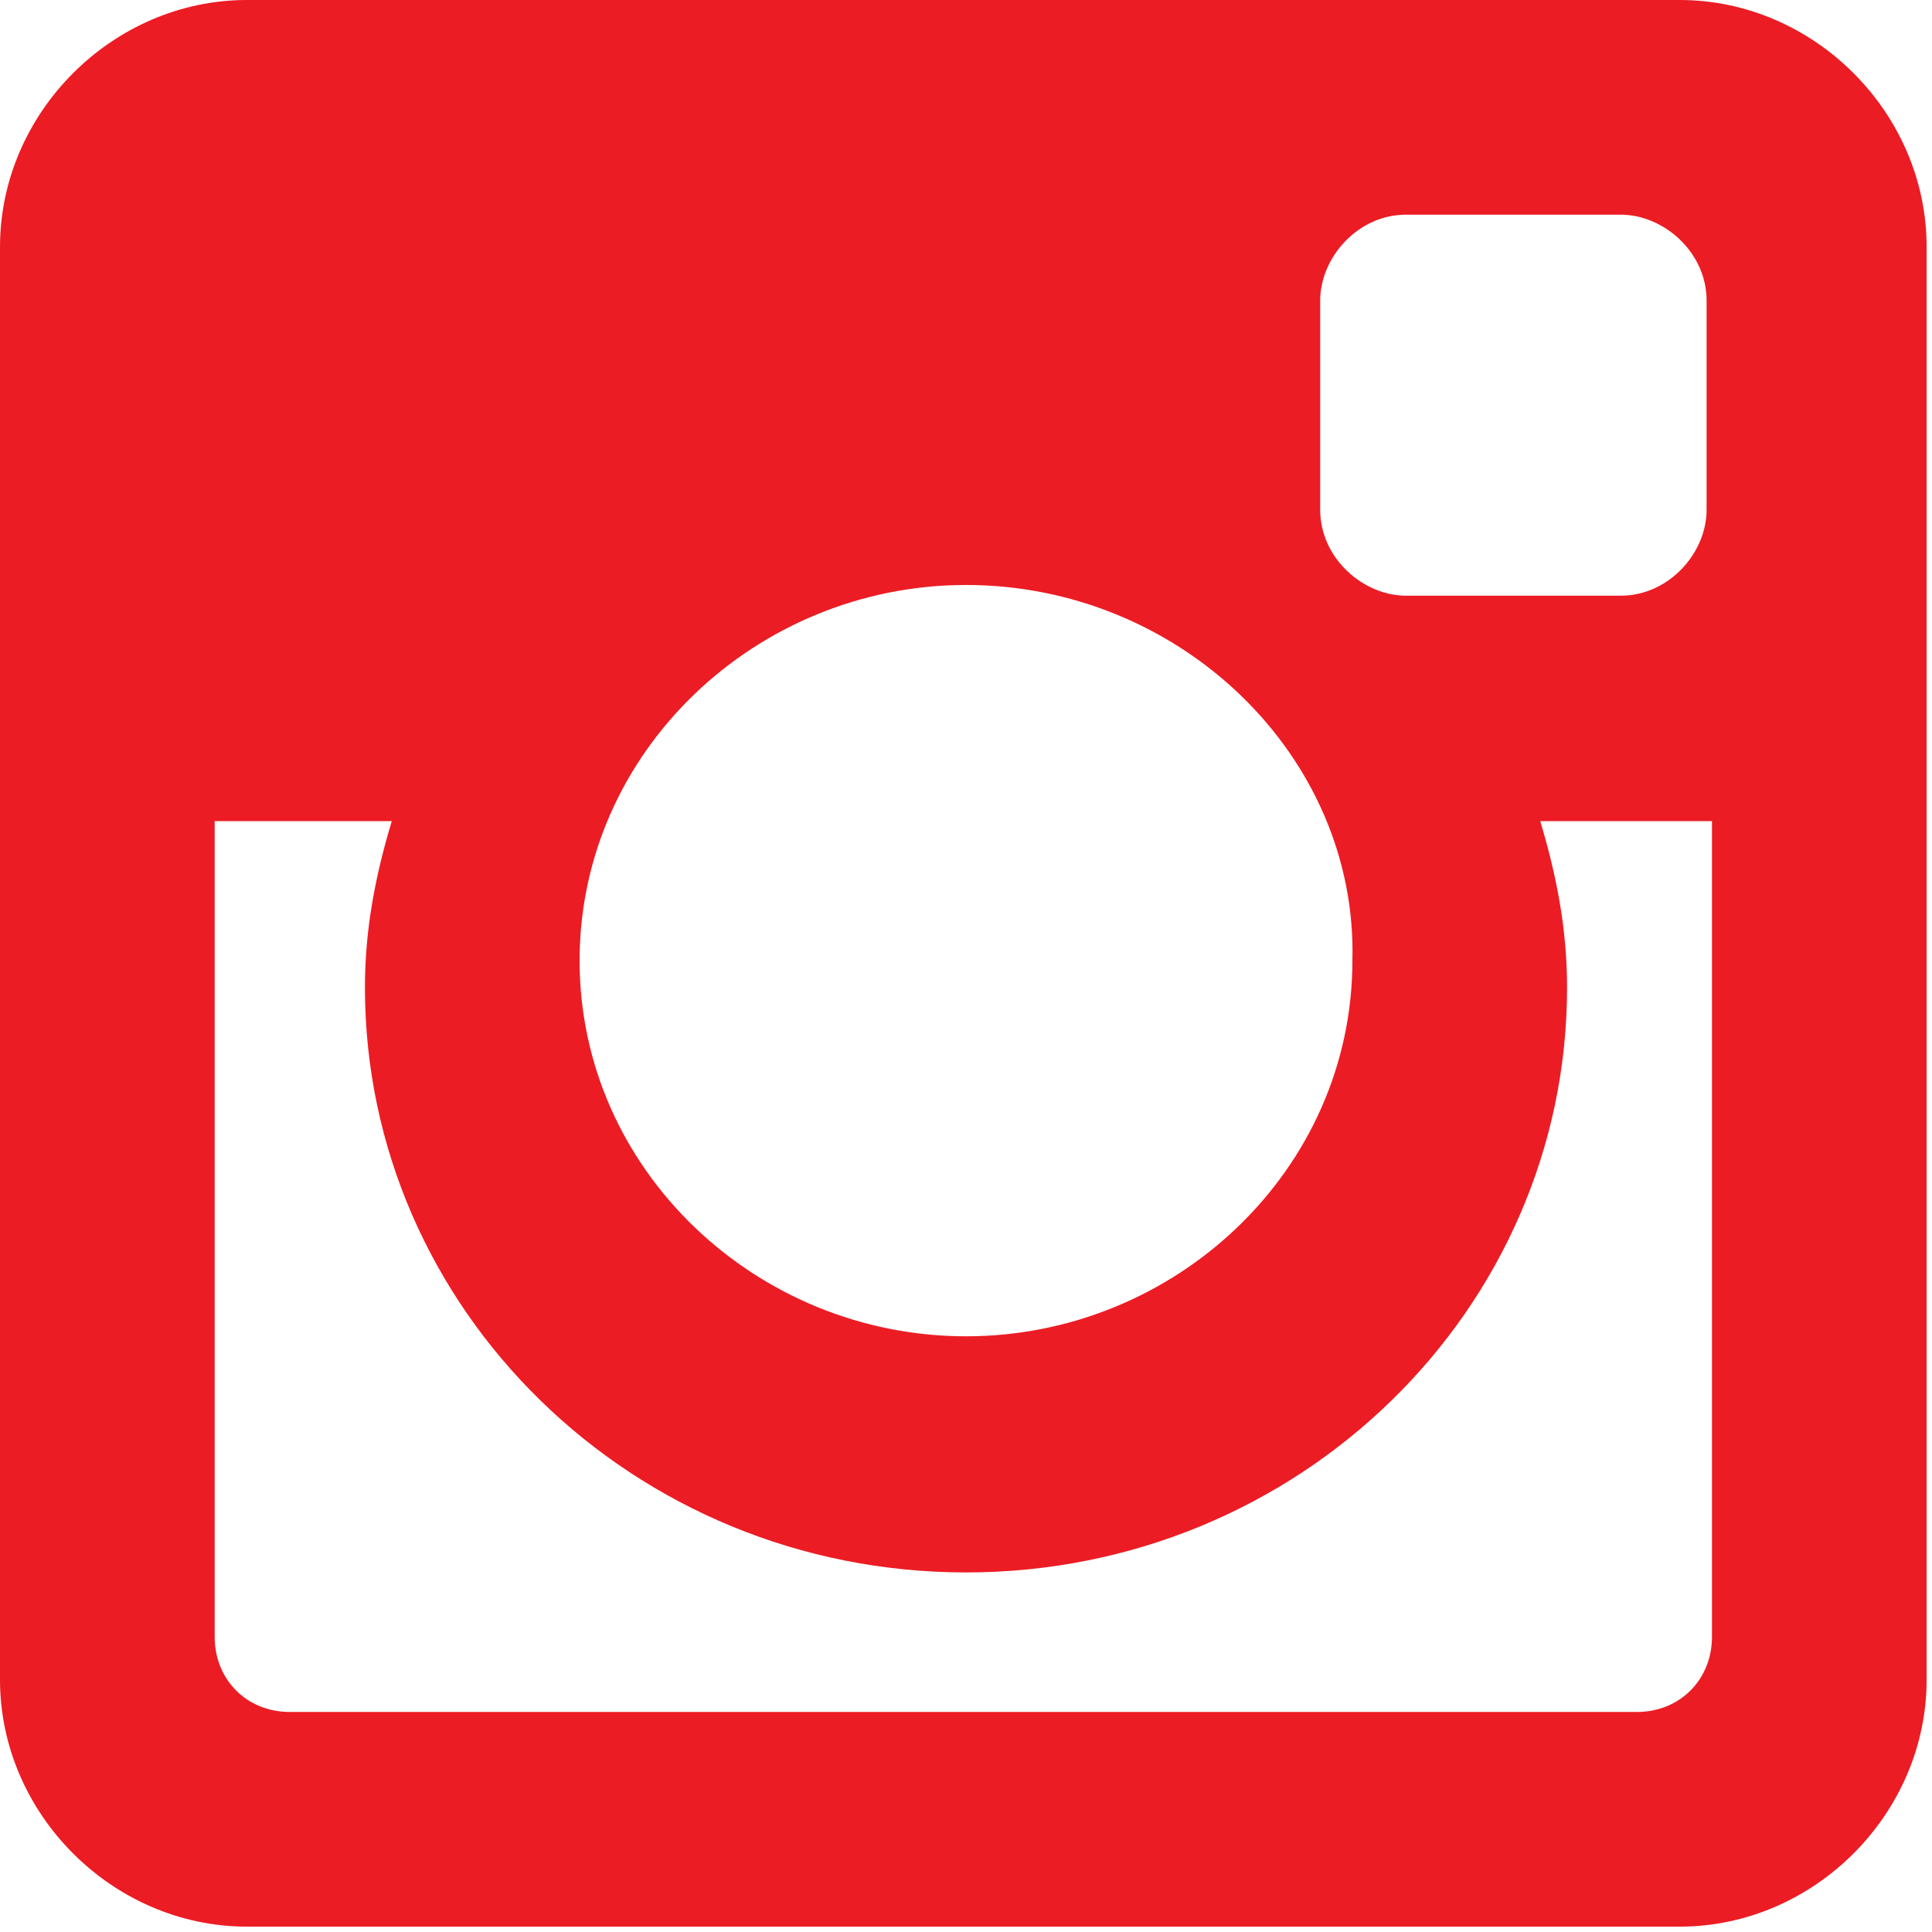
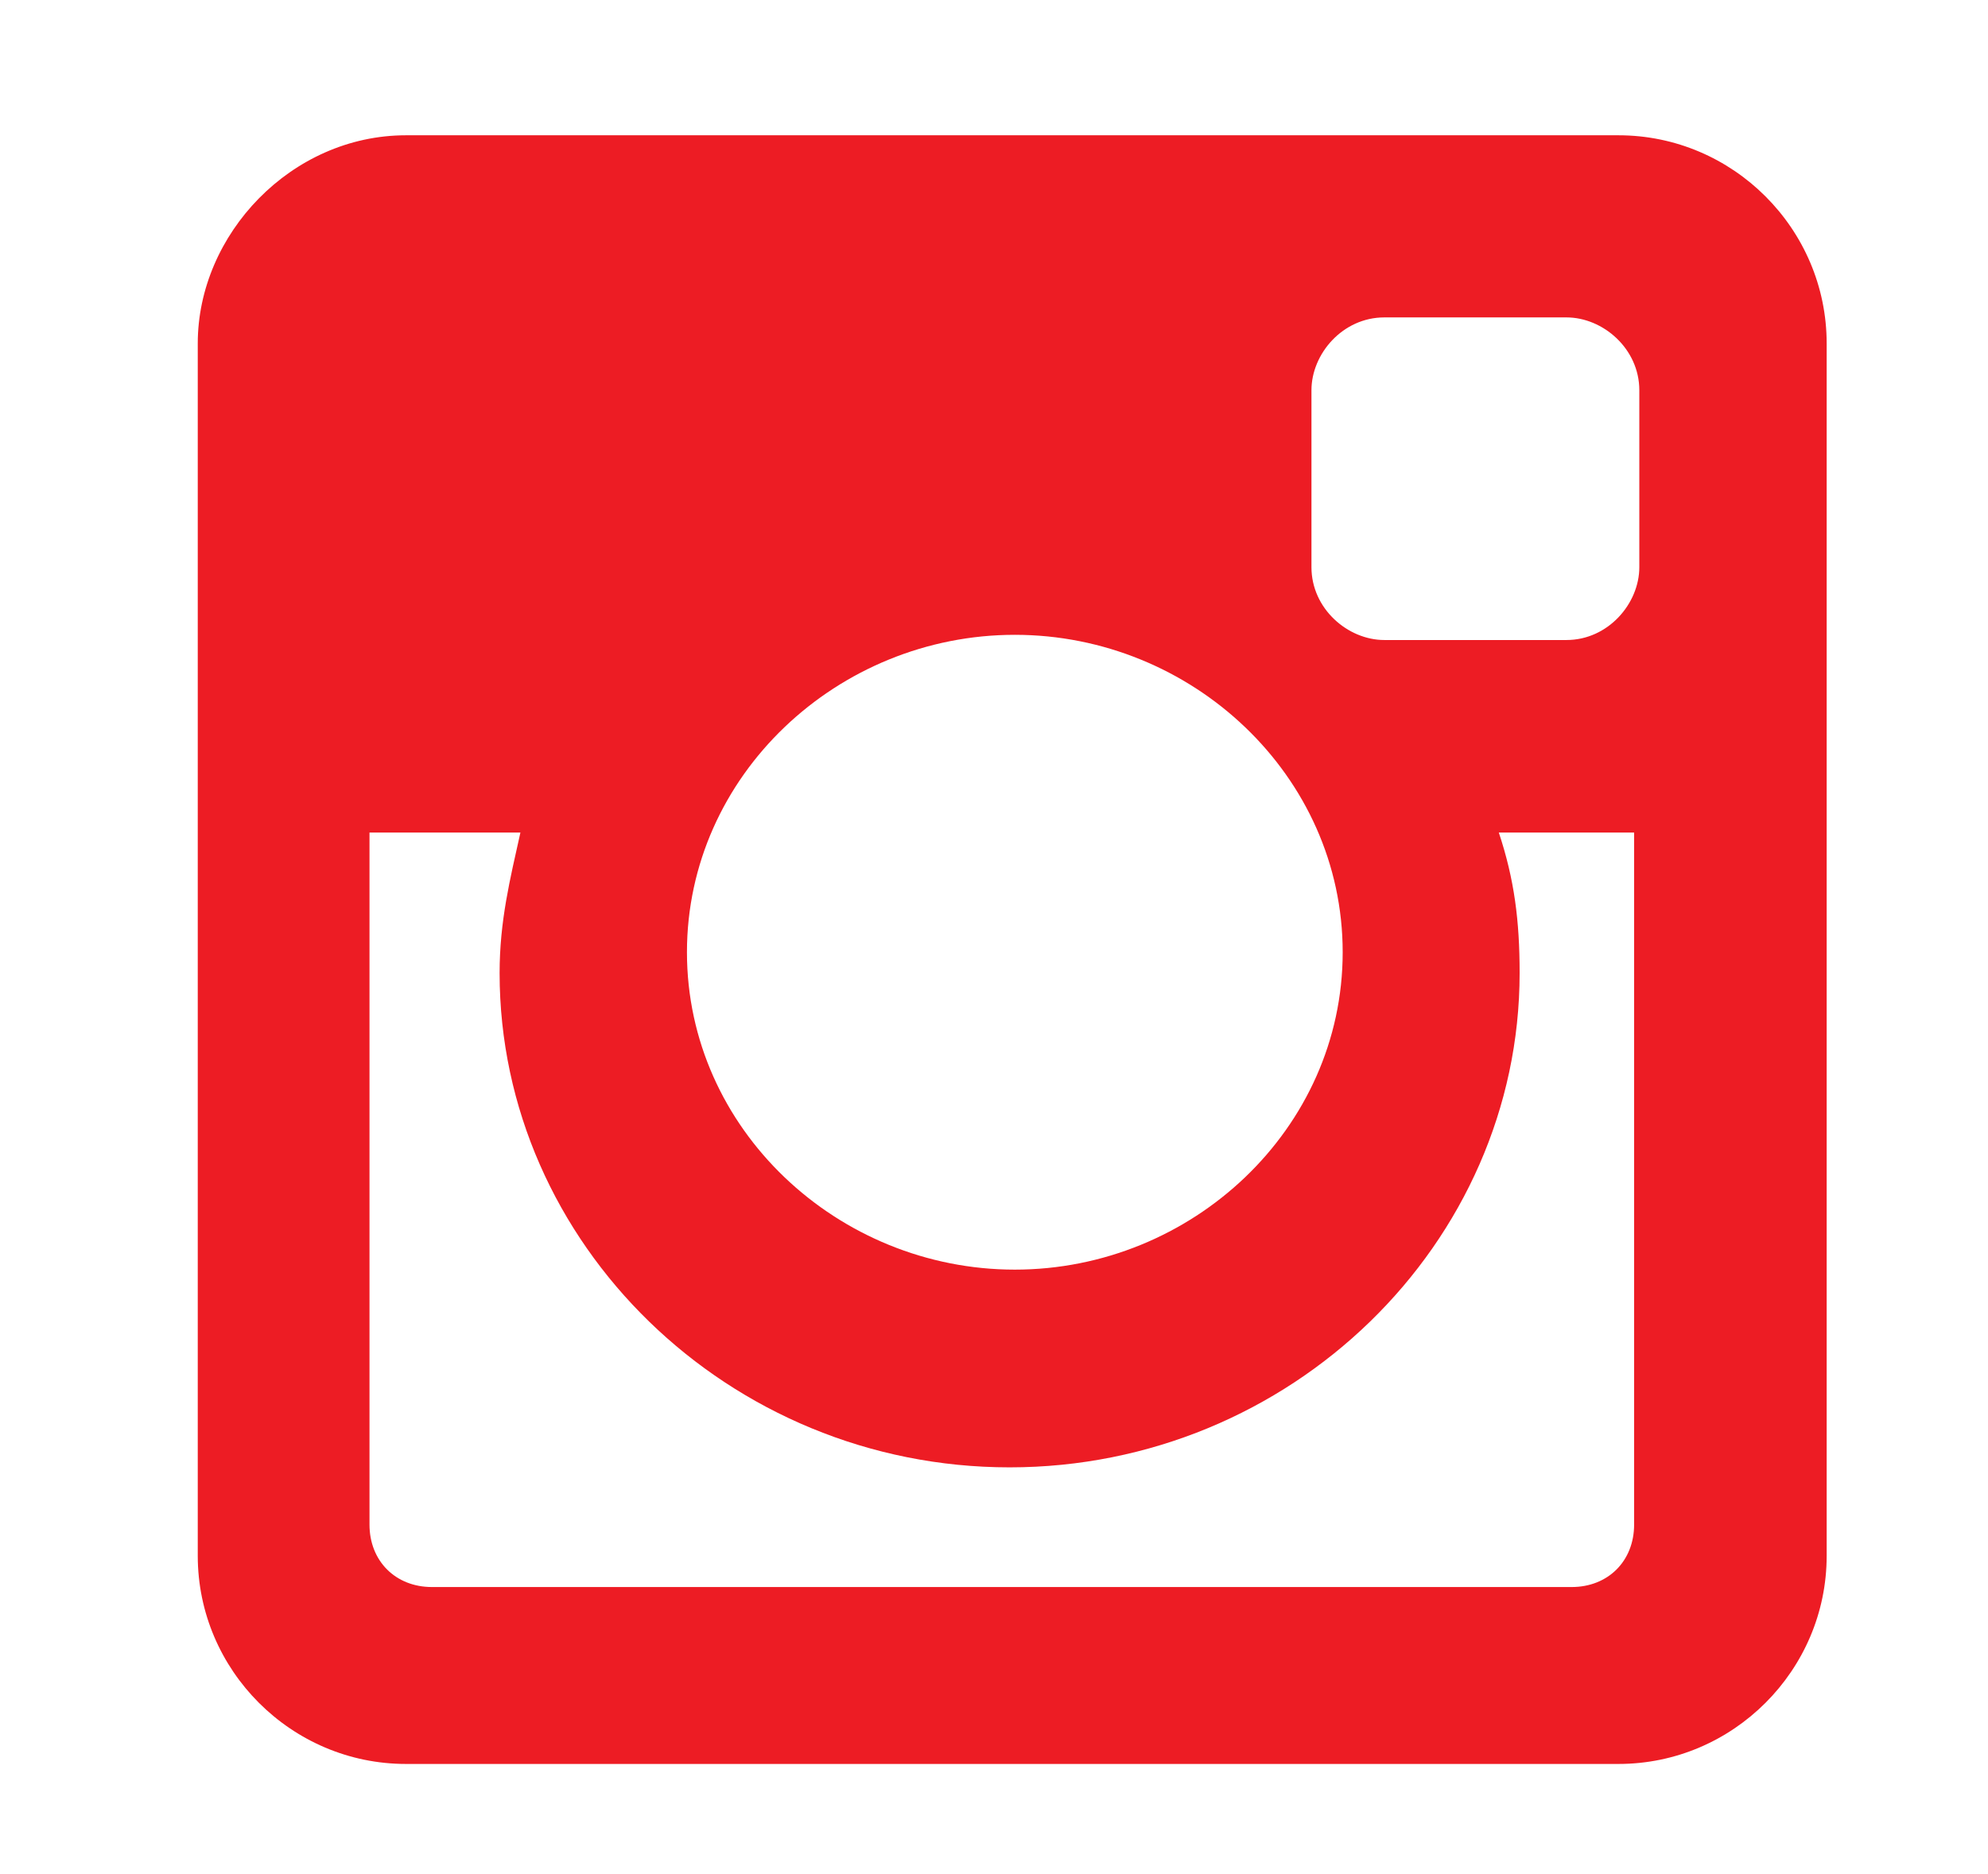
- <svg xmlns="http://www.w3.org/2000/svg" version="1.1" id="Layer_1" x="0px" y="0px" viewBox="-161 91 36 36" style="enable-background:new -161 91 36 36;" xml:space="preserve">
+ <svg xmlns="http://www.w3.org/2000/svg" version="1.1" id="Layer_1" x="0px" y="0px" viewBox="-288 379 38.2 36" style="enable-background:new -288 379 38.2 36;" xml:space="preserve">
  <style type="text/css">
- 	.st0{fill:#EC1C24;}
+ 	.st0{fill:#ED1C24;}
</style>
  <g>
-     <path class="st0" d="M-156.4,91h26.7c2.5,0,4.6,2.1,4.6,4.6v26.7c0,2.5-2.1,4.6-4.6,4.6h-26.7c-2.5,0-4.6-2.1-4.6-4.6V95.6   C-161,93.1-158.9,91-156.4,91z M-134.8,95c-0.9,0-1.6,0.8-1.6,1.6v3.9c0,0.9,0.8,1.6,1.6,1.6h4c0.9,0,1.6-0.8,1.6-1.6v-3.9   c0-0.9-0.8-1.6-1.6-1.6H-134.8z M-129.1,106.3h-3.2c0.3,1,0.5,2,0.5,3.1c0,6-5,10.9-11.2,10.9s-11.2-4.9-11.2-10.9   c0-1.1,0.2-2.1,0.5-3.1h-3.3v15.2c0,0.8,0.6,1.4,1.4,1.4h25.1c0.8,0,1.4-0.6,1.4-1.4L-129.1,106.3L-129.1,106.3z M-143,101.9   c-3.9,0-7.2,3.1-7.2,7c0,3.9,3.3,7,7.2,7s7.2-3.1,7.2-7C-135.7,105.1-139,101.9-143,101.9z" />
+     <path class="st0" d="M-280.2,381.6h23.3c2.2,0,4,1.8,4,4v23.3c0,2.2-1.8,4-4,4h-23.3c-2.2,0-4-1.8-4-4v-23.3   C-284.2,383.5-282.4,381.6-280.2,381.6z M-261.4,385.1c-0.8,0-1.4,0.7-1.4,1.4v3.4c0,0.8,0.7,1.4,1.4,1.4h3.5   c0.8,0,1.4-0.7,1.4-1.4v-3.4c0-0.8-0.7-1.4-1.4-1.4H-261.4z M-256.4,395h-2.8c0.3,0.9,0.4,1.7,0.4,2.7c0,5.2-4.4,9.5-9.8,9.5   s-9.8-4.3-9.8-9.5c0-1,0.2-1.8,0.4-2.7h-2.9v13.3c0,0.7,0.5,1.2,1.2,1.2h21.9c0.7,0,1.2-0.5,1.2-1.2V395L-256.4,395z M-268.5,391.2   c-3.4,0-6.3,2.7-6.3,6.1s2.9,6.1,6.3,6.1s6.3-2.7,6.3-6.1C-262.2,393.9-265.1,391.2-268.5,391.2z" />
  </g>
</svg>
